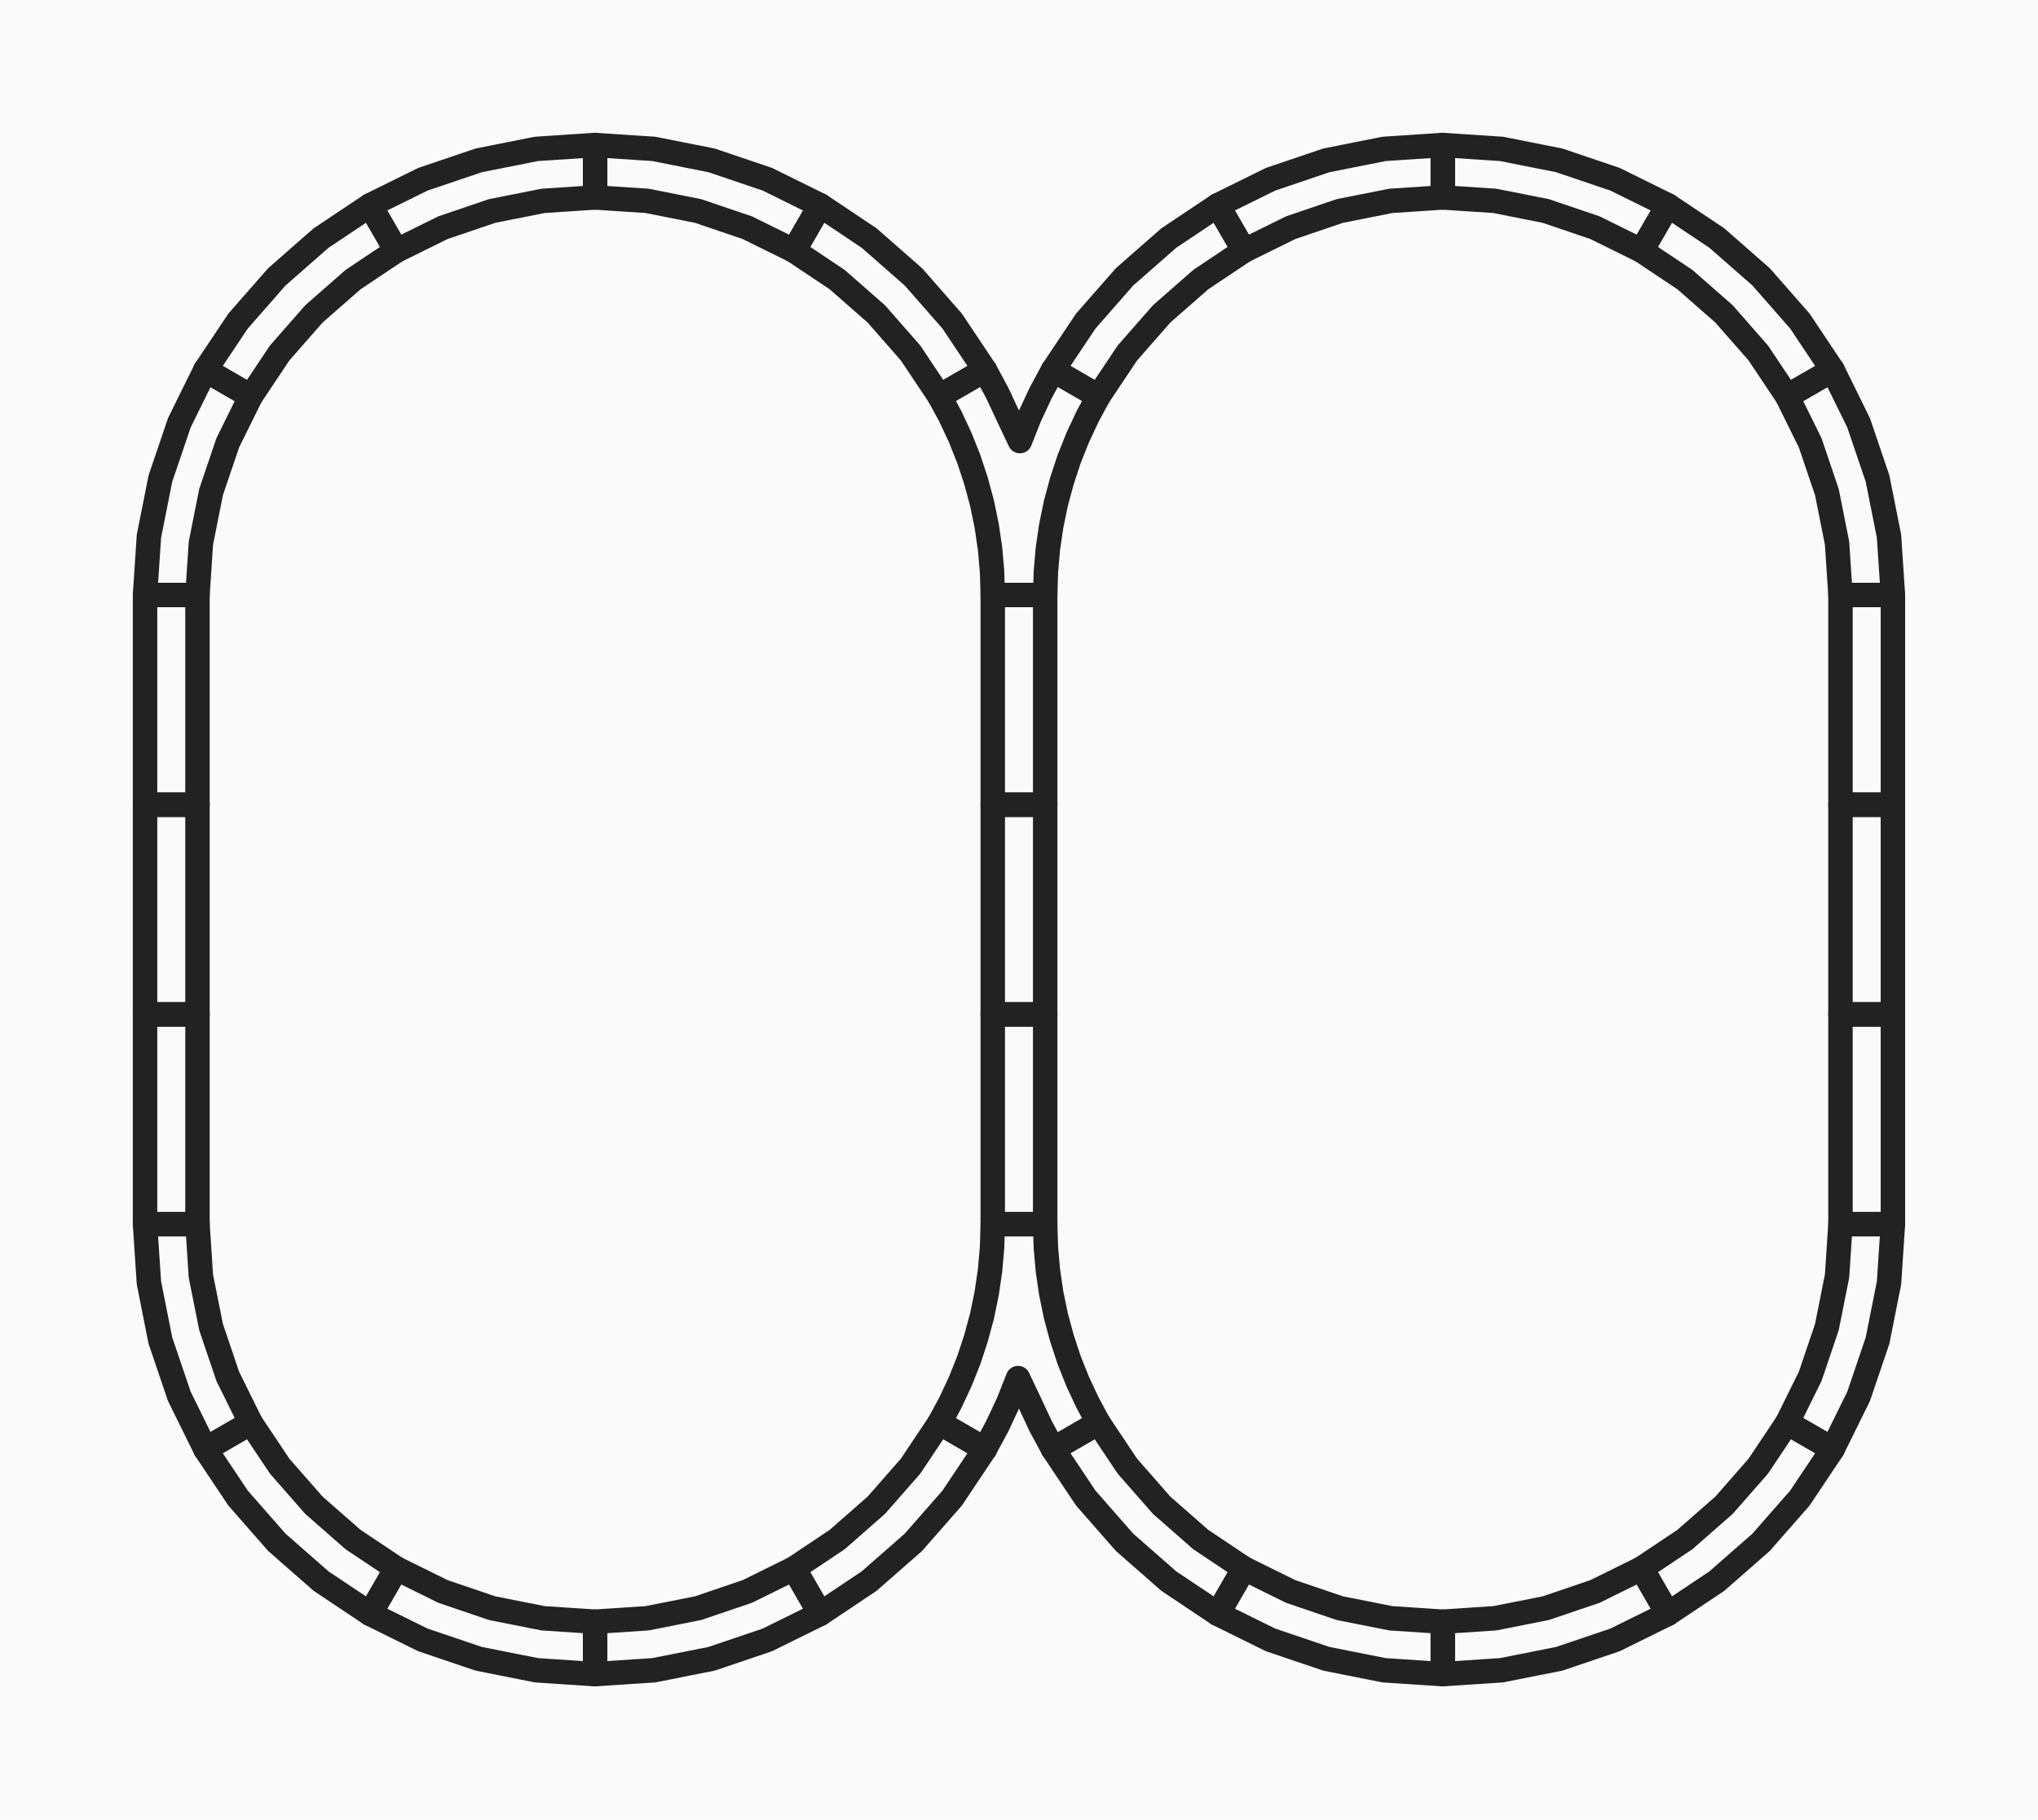
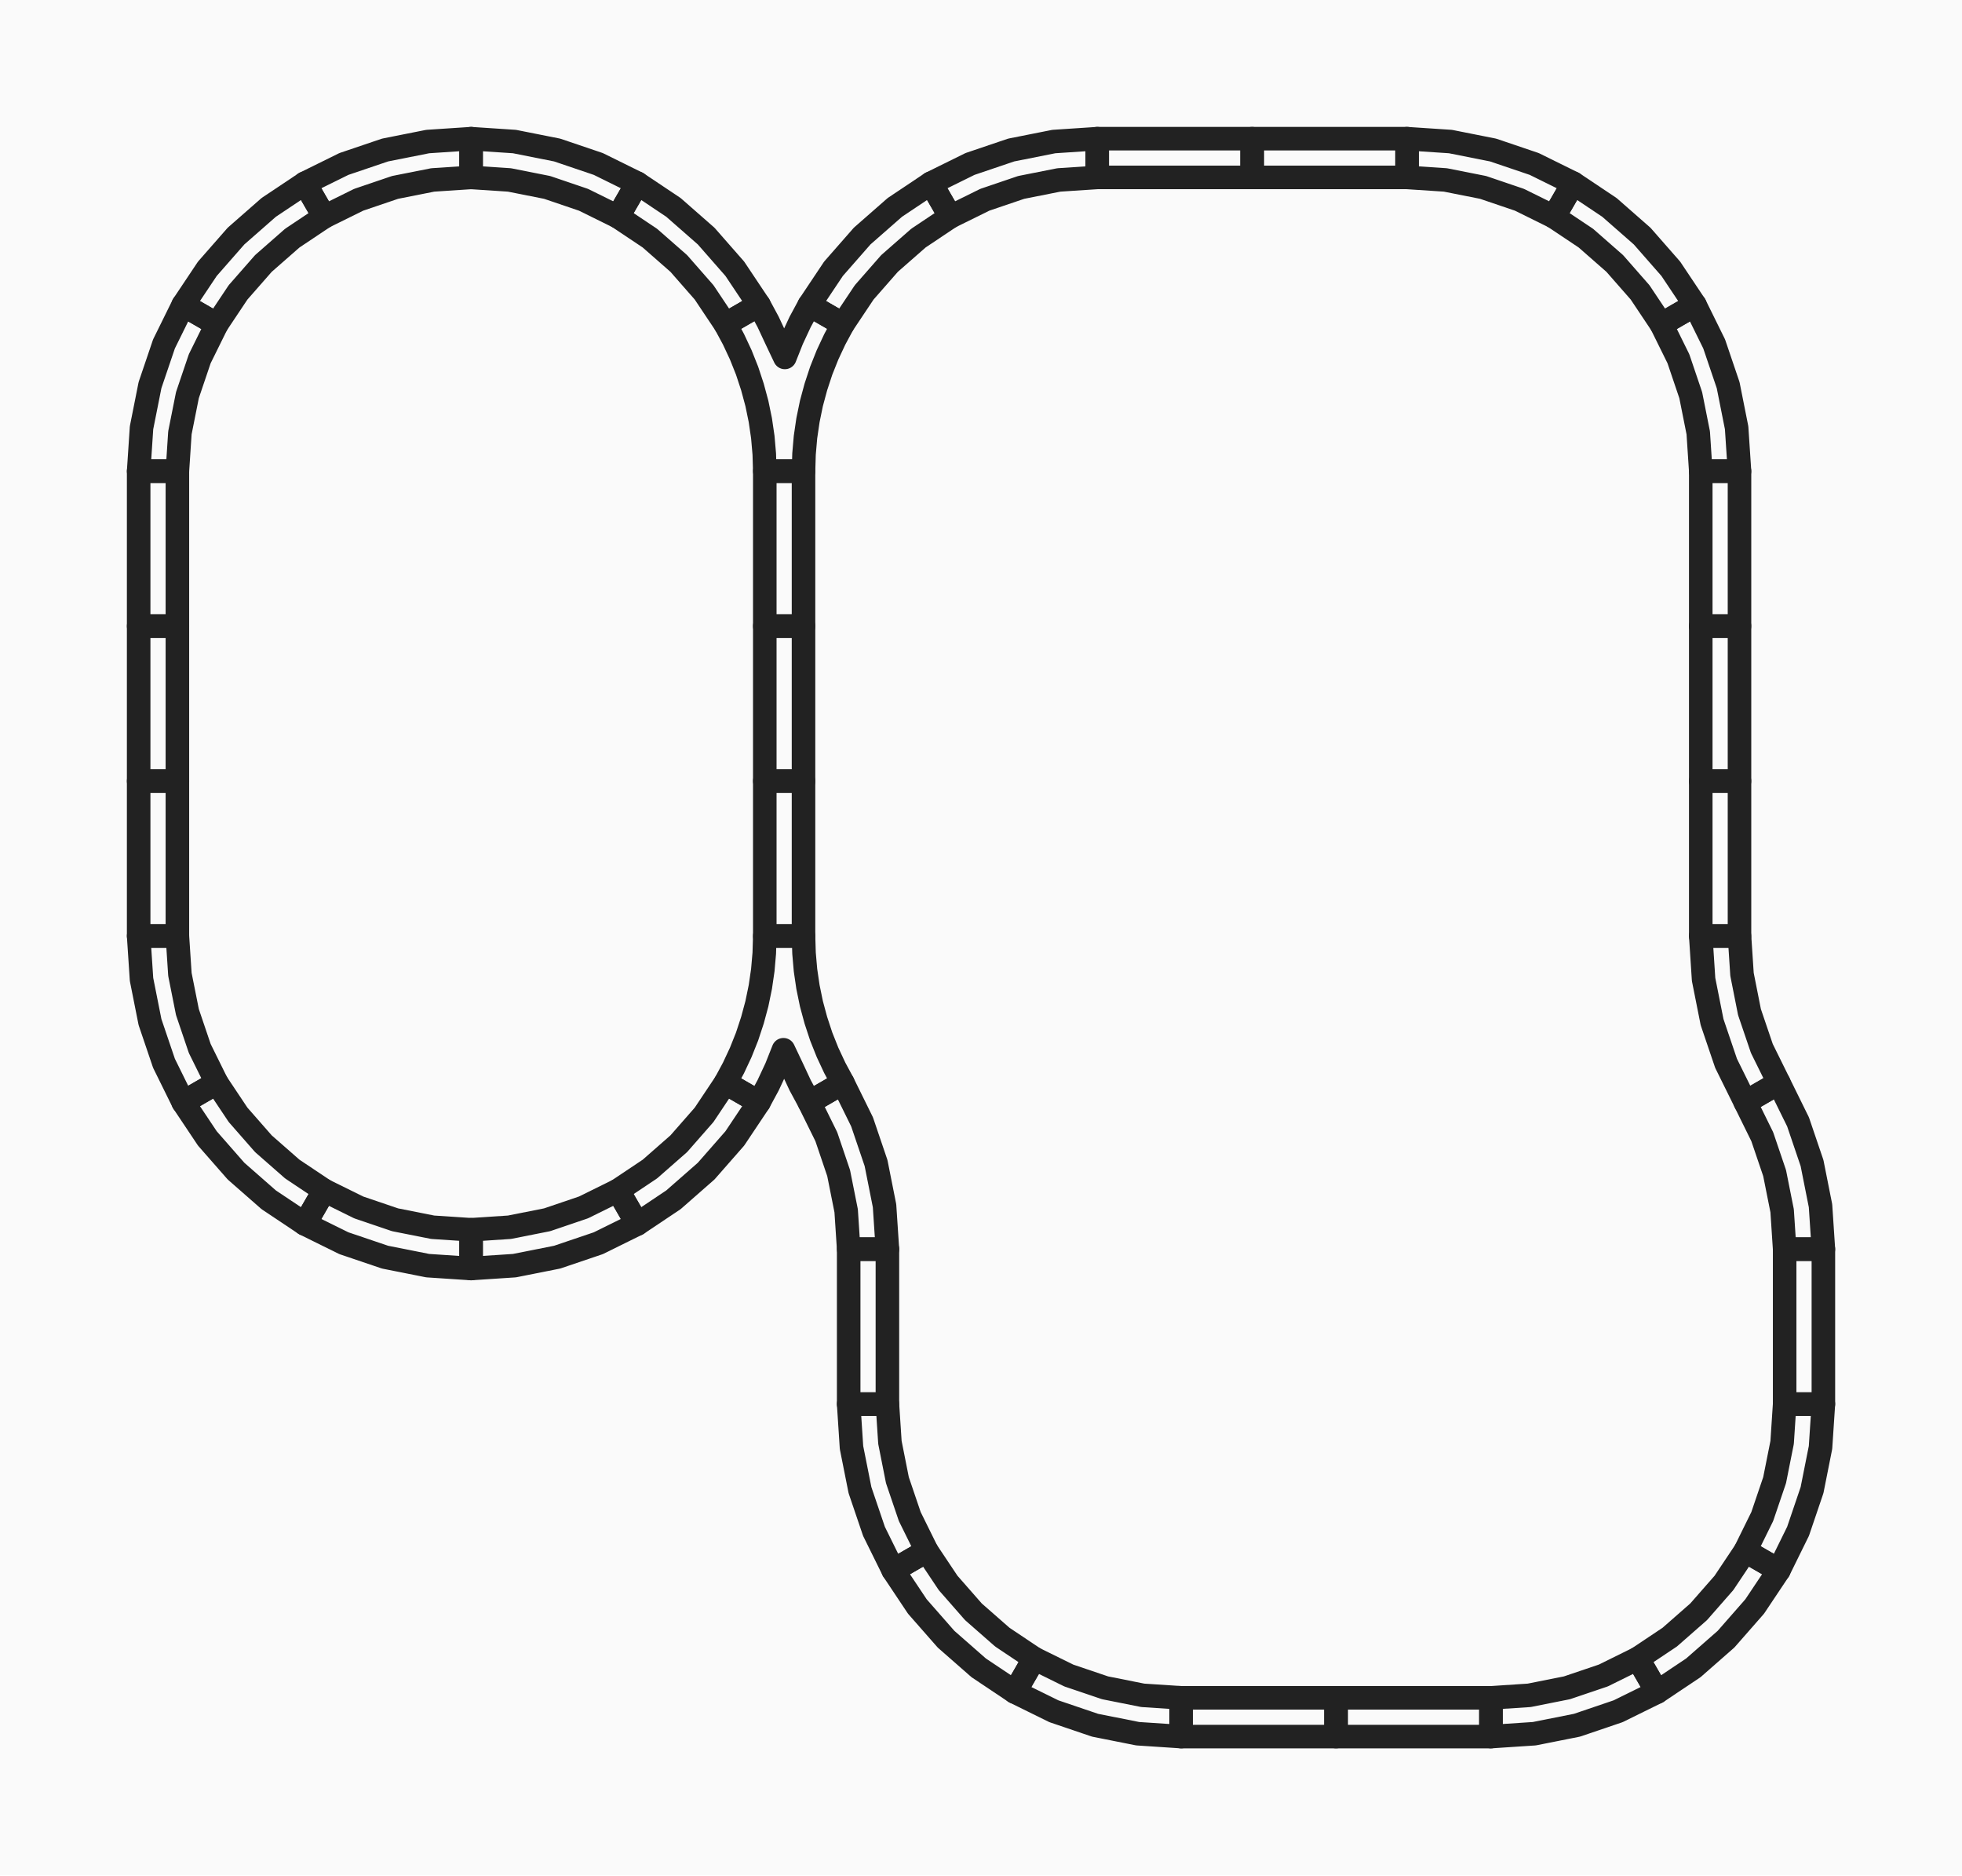
- <svg xmlns="http://www.w3.org/2000/svg" viewBox="-194.32 -153.49 388.65 346.99" preserveAspectRatio="xMidYMid meet">
-   <rect x="-194.32" y="-153.49" width="388.65" height="346.99" fill="#fafafa" />
-   <polygon points="-5.00,-0.00 5.00,-0.00 5.00,-40.00 -5.00,-40.00" fill="none" stroke="#222" stroke-width="4.664" stroke-linejoin="round" />
-   <polygon points="-5.00,-40.00 -5.13,-44.41 -5.51,-48.80 -6.15,-53.17 -7.04,-57.49 -8.19,-61.75 -9.57,-65.94 -11.20,-70.03 -13.07,-74.03 -15.16,-77.91 -6.50,-82.91 -4.13,-78.52 -2.02,-74.00 0.18,-69.36 2.02,-74.00 4.13,-78.52 6.50,-82.91 15.16,-77.91 13.07,-74.03 11.20,-70.03 9.57,-65.94 8.19,-61.75 7.04,-57.49 6.15,-53.17 5.51,-48.80 5.13,-44.41 5.00,-40.00" fill="none" stroke="#222" stroke-width="4.664" stroke-linejoin="round" />
-   <polygon points="-15.16,-77.91 -20.67,-86.16 -27.21,-93.62 -34.67,-100.16 -42.91,-105.67 -37.91,-114.33 -28.58,-108.09 -20.14,-100.69 -12.74,-92.25 -6.50,-82.91" fill="none" stroke="#222" stroke-width="4.664" stroke-linejoin="round" />
-   <polygon points="-42.91,-105.67 -51.81,-110.06 -61.20,-113.25 -70.93,-115.18 -80.83,-115.83 -80.83,-125.83 -69.63,-125.09 -58.61,-122.90 -47.98,-119.30 -37.91,-114.33" fill="none" stroke="#222" stroke-width="4.664" stroke-linejoin="round" />
-   <polygon points="-80.83,-115.83 -90.73,-115.18 -100.46,-113.25 -109.85,-110.06 -118.74,-105.67 -123.74,-114.33 -113.67,-119.30 -103.04,-122.90 -92.03,-125.09 -80.83,-125.83" fill="none" stroke="#222" stroke-width="4.664" stroke-linejoin="round" />
-   <polygon points="-118.74,-105.67 -126.99,-100.16 -134.45,-93.62 -140.99,-86.16 -146.50,-77.91 -155.16,-82.91 -148.92,-92.25 -141.52,-100.69 -133.08,-108.09 -123.74,-114.33" fill="none" stroke="#222" stroke-width="4.664" stroke-linejoin="round" />
-   <polygon points="-146.50,-77.91 -150.89,-69.02 -154.07,-59.63 -156.01,-49.90 -156.66,-40.00 -166.66,-40.00 -165.92,-51.20 -163.73,-62.21 -160.12,-72.85 -155.16,-82.91" fill="none" stroke="#222" stroke-width="4.664" stroke-linejoin="round" />
-   <polygon points="-156.66,-40.00 -166.66,-40.00 -166.66,-0.00 -156.66,-0.00" fill="none" stroke="#222" stroke-width="4.664" stroke-linejoin="round" />
-   <polygon points="-156.66,-0.00 -166.66,-0.00 -166.66,40.00 -156.66,40.00" fill="none" stroke="#222" stroke-width="4.664" stroke-linejoin="round" />
-   <polygon points="-156.66,40.00 -166.66,40.00 -166.66,80.00 -156.66,80.00" fill="none" stroke="#222" stroke-width="4.664" stroke-linejoin="round" />
-   <polygon points="-156.66,80.00 -156.01,89.90 -154.07,99.63 -150.89,109.02 -146.50,117.91 -155.16,122.91 -160.12,112.85 -163.73,102.21 -165.92,91.20 -166.66,80.00" fill="none" stroke="#222" stroke-width="4.664" stroke-linejoin="round" />
-   <polygon points="-146.50,117.91 -140.99,126.16 -134.45,133.62 -126.99,140.16 -118.74,145.67 -123.74,154.33 -133.08,148.09 -141.52,140.69 -148.92,132.25 -155.16,122.91" fill="none" stroke="#222" stroke-width="4.664" stroke-linejoin="round" />
-   <polygon points="-118.74,145.67 -109.85,150.06 -100.46,153.25 -90.73,155.18 -80.83,155.83 -80.83,165.83 -92.03,165.09 -103.04,162.90 -113.67,159.30 -123.74,154.33" fill="none" stroke="#222" stroke-width="4.664" stroke-linejoin="round" />
-   <polygon points="-80.83,155.83 -70.93,155.18 -61.20,153.25 -51.81,150.06 -42.91,145.67 -37.91,154.33 -47.98,159.30 -58.61,162.90 -69.63,165.09 -80.83,165.83" fill="none" stroke="#222" stroke-width="4.664" stroke-linejoin="round" />
-   <polygon points="-42.91,145.67 -34.67,140.16 -27.21,133.62 -20.67,126.16 -15.16,117.91 -6.50,122.91 -12.74,132.25 -20.14,140.69 -28.58,148.09 -37.91,154.33" fill="none" stroke="#222" stroke-width="4.664" stroke-linejoin="round" />
-   <polygon points="5.00,80.00 5.13,84.41 5.51,88.80 6.15,93.17 7.04,97.49 8.19,101.75 9.57,105.94 11.20,110.03 13.07,114.03 15.16,117.91 6.50,122.91 4.13,118.52 2.02,114.00 -0.18,109.36 -2.02,114.00 -4.13,118.52 -6.50,122.91 -15.16,117.91 -13.07,114.03 -11.20,110.03 -9.57,105.94 -8.19,101.75 -7.04,97.49 -6.15,93.17 -5.51,88.80 -5.13,84.41 -5.00,80.00" fill="none" stroke="#222" stroke-width="4.664" stroke-linejoin="round" />
-   <polygon points="-5.00,80.00 5.00,80.00 5.00,40.00 -5.00,40.00" fill="none" stroke="#222" stroke-width="4.664" stroke-linejoin="round" />
-   <polygon points="-5.00,40.00 5.00,40.00 5.00,-0.00 -5.00,-0.00" fill="none" stroke="#222" stroke-width="4.664" stroke-linejoin="round" />
-   <polygon points="15.16,117.91 20.67,126.16 27.21,133.62 34.67,140.16 42.91,145.67 37.91,154.33 28.58,148.09 20.14,140.69 12.74,132.25 6.50,122.91" fill="none" stroke="#222" stroke-width="4.664" stroke-linejoin="round" />
-   <polygon points="42.91,145.67 51.81,150.06 61.20,153.25 70.93,155.18 80.83,155.83 80.83,165.83 69.63,165.09 58.61,162.90 47.98,159.30 37.91,154.33" fill="none" stroke="#222" stroke-width="4.664" stroke-linejoin="round" />
-   <polygon points="80.83,155.83 90.73,155.18 100.46,153.25 109.85,150.06 118.74,145.67 123.74,154.33 113.67,159.30 103.04,162.90 92.03,165.09 80.83,165.83" fill="none" stroke="#222" stroke-width="4.664" stroke-linejoin="round" />
-   <polygon points="118.74,145.67 126.99,140.16 134.45,133.62 140.99,126.16 146.50,117.91 155.16,122.91 148.92,132.25 141.52,140.69 133.08,148.09 123.74,154.33" fill="none" stroke="#222" stroke-width="4.664" stroke-linejoin="round" />
-   <polygon points="146.50,117.91 150.89,109.02 154.07,99.63 156.01,89.90 156.66,80.00 166.66,80.00 165.92,91.20 163.73,102.21 160.12,112.85 155.16,122.91" fill="none" stroke="#222" stroke-width="4.664" stroke-linejoin="round" />
-   <polygon points="156.66,80.00 166.66,80.00 166.66,40.00 156.66,40.00" fill="none" stroke="#222" stroke-width="4.664" stroke-linejoin="round" />
-   <polygon points="156.66,40.00 166.66,40.00 166.66,-0.00 156.66,-0.00" fill="none" stroke="#222" stroke-width="4.664" stroke-linejoin="round" />
-   <polygon points="156.66,-0.00 166.66,-0.00 166.66,-40.00 156.66,-40.00" fill="none" stroke="#222" stroke-width="4.664" stroke-linejoin="round" />
-   <polygon points="156.66,-40.00 156.01,-49.90 154.07,-59.63 150.89,-69.02 146.50,-77.91 155.16,-82.91 160.12,-72.85 163.73,-62.21 165.92,-51.20 166.66,-40.00" fill="none" stroke="#222" stroke-width="4.664" stroke-linejoin="round" />
-   <polygon points="146.50,-77.91 140.99,-86.16 134.45,-93.62 126.99,-100.16 118.74,-105.67 123.74,-114.33 133.08,-108.09 141.52,-100.69 148.92,-92.25 155.16,-82.91" fill="none" stroke="#222" stroke-width="4.664" stroke-linejoin="round" />
-   <polygon points="118.74,-105.67 109.85,-110.06 100.46,-113.25 90.73,-115.18 80.83,-115.83 80.83,-125.83 92.03,-125.09 103.04,-122.90 113.67,-119.30 123.74,-114.33" fill="none" stroke="#222" stroke-width="4.664" stroke-linejoin="round" />
-   <polygon points="80.83,-115.83 70.93,-115.18 61.20,-113.25 51.81,-110.06 42.91,-105.67 37.91,-114.33 47.98,-119.30 58.61,-122.90 69.63,-125.09 80.83,-125.83" fill="none" stroke="#222" stroke-width="4.664" stroke-linejoin="round" />
-   <polygon points="42.91,-105.67 34.67,-100.16 27.21,-93.62 20.67,-86.16 15.16,-77.91 6.50,-82.91 12.74,-92.25 20.14,-100.69 28.58,-108.09 37.91,-114.33" fill="none" stroke="#222" stroke-width="4.664" stroke-linejoin="round" />
+ <svg xmlns="http://www.w3.org/2000/svg" viewBox="-202.46 -161.63 506.57 484.08" preserveAspectRatio="xMidYMid meet">
+   <rect x="-202.46" y="-161.63" width="506.57" height="484.08" fill="#fafafa" />
+   <polygon points="-5.00,-0.00 5.00,-0.00 5.00,-40.00 -5.00,-40.00" fill="none" stroke="#222" stroke-width="6.079" stroke-linejoin="round" />
+   <polygon points="-5.00,-40.00 -5.13,-44.41 -5.51,-48.80 -6.15,-53.17 -7.04,-57.49 -8.19,-61.75 -9.57,-65.94 -11.20,-70.03 -13.07,-74.03 -15.16,-77.91 -6.50,-82.91 -4.13,-78.52 -2.02,-74.00 0.18,-69.36 2.02,-74.00 4.13,-78.52 6.50,-82.91 15.16,-77.91 13.07,-74.03 11.20,-70.03 9.57,-65.94 8.19,-61.75 7.04,-57.49 6.15,-53.17 5.51,-48.80 5.13,-44.41 5.00,-40.00" fill="none" stroke="#222" stroke-width="6.079" stroke-linejoin="round" />
+   <polygon points="-15.16,-77.91 -20.67,-86.16 -27.21,-93.62 -34.67,-100.16 -42.91,-105.67 -37.91,-114.33 -28.58,-108.09 -20.14,-100.69 -12.74,-92.25 -6.50,-82.91" fill="none" stroke="#222" stroke-width="6.079" stroke-linejoin="round" />
+   <polygon points="-42.91,-105.67 -51.81,-110.06 -61.20,-113.25 -70.93,-115.18 -80.83,-115.83 -80.83,-125.83 -69.63,-125.09 -58.61,-122.90 -47.98,-119.30 -37.91,-114.33" fill="none" stroke="#222" stroke-width="6.079" stroke-linejoin="round" />
+   <polygon points="-80.83,-115.83 -90.73,-115.18 -100.46,-113.25 -109.85,-110.06 -118.74,-105.67 -123.74,-114.33 -113.67,-119.30 -103.04,-122.90 -92.03,-125.09 -80.83,-125.83" fill="none" stroke="#222" stroke-width="6.079" stroke-linejoin="round" />
+   <polygon points="-118.74,-105.67 -126.99,-100.16 -134.45,-93.62 -140.99,-86.16 -146.50,-77.91 -155.16,-82.91 -148.92,-92.25 -141.52,-100.69 -133.08,-108.09 -123.74,-114.33" fill="none" stroke="#222" stroke-width="6.079" stroke-linejoin="round" />
+   <polygon points="-146.50,-77.91 -150.89,-69.02 -154.07,-59.63 -156.01,-49.90 -156.66,-40.00 -166.66,-40.00 -165.92,-51.20 -163.73,-62.21 -160.12,-72.85 -155.16,-82.91" fill="none" stroke="#222" stroke-width="6.079" stroke-linejoin="round" />
+   <polygon points="-156.66,-40.00 -166.66,-40.00 -166.66,-0.00 -156.66,-0.00" fill="none" stroke="#222" stroke-width="6.079" stroke-linejoin="round" />
+   <polygon points="-156.66,-0.00 -166.66,-0.00 -166.66,40.00 -156.66,40.00" fill="none" stroke="#222" stroke-width="6.079" stroke-linejoin="round" />
+   <polygon points="-156.66,40.00 -166.66,40.00 -166.66,80.00 -156.66,80.00" fill="none" stroke="#222" stroke-width="6.079" stroke-linejoin="round" />
+   <polygon points="-156.66,80.00 -156.01,89.90 -154.07,99.63 -150.89,109.02 -146.50,117.91 -155.16,122.91 -160.12,112.85 -163.73,102.21 -165.92,91.20 -166.66,80.00" fill="none" stroke="#222" stroke-width="6.079" stroke-linejoin="round" />
+   <polygon points="-146.50,117.91 -140.99,126.16 -134.45,133.62 -126.99,140.16 -118.74,145.67 -123.74,154.33 -133.08,148.09 -141.52,140.69 -148.92,132.25 -155.16,122.91" fill="none" stroke="#222" stroke-width="6.079" stroke-linejoin="round" />
+   <polygon points="-118.74,145.67 -109.85,150.06 -100.46,153.25 -90.73,155.18 -80.83,155.83 -80.83,165.83 -92.03,165.09 -103.04,162.90 -113.67,159.30 -123.74,154.33" fill="none" stroke="#222" stroke-width="6.079" stroke-linejoin="round" />
+   <polygon points="-80.83,155.83 -70.93,155.18 -61.20,153.25 -51.81,150.06 -42.91,145.67 -37.91,154.33 -47.98,159.30 -58.61,162.90 -69.63,165.09 -80.83,165.83" fill="none" stroke="#222" stroke-width="6.079" stroke-linejoin="round" />
+   <polygon points="-42.91,145.67 -34.67,140.16 -27.21,133.62 -20.67,126.16 -15.16,117.91 -6.50,122.91 -12.74,132.25 -20.14,140.69 -28.58,148.09 -37.91,154.33" fill="none" stroke="#222" stroke-width="6.079" stroke-linejoin="round" />
+   <polygon points="5.00,80.00 5.13,84.41 5.51,88.80 6.15,93.17 7.04,97.49 8.19,101.75 9.57,105.94 11.20,110.03 13.07,114.03 15.16,117.91 6.50,122.91 4.13,118.52 2.02,114.00 -0.18,109.36 -2.02,114.00 -4.13,118.52 -6.50,122.91 -15.16,117.91 -13.07,114.03 -11.20,110.03 -9.57,105.94 -8.19,101.75 -7.04,97.49 -6.15,93.17 -5.51,88.80 -5.13,84.41 -5.00,80.00" fill="none" stroke="#222" stroke-width="6.079" stroke-linejoin="round" />
+   <polygon points="-5.00,80.00 5.00,80.00 5.00,40.00 -5.00,40.00" fill="none" stroke="#222" stroke-width="6.079" stroke-linejoin="round" />
+   <polygon points="-5.00,40.00 5.00,40.00 5.00,-0.00 -5.00,-0.00" fill="none" stroke="#222" stroke-width="6.079" stroke-linejoin="round" />
+   <polygon points="16.66,160.83 16.01,150.93 14.07,141.20 10.89,131.81 6.50,122.91 15.16,117.91 20.12,127.98 23.73,138.61 25.92,149.63 26.66,160.83" fill="none" stroke="#222" stroke-width="6.079" stroke-linejoin="round" />
+   <polygon points="26.66,160.83 16.66,160.83 16.66,200.83 26.66,200.83" fill="none" stroke="#222" stroke-width="6.079" stroke-linejoin="round" />
+   <polygon points="26.66,200.83 27.31,210.73 29.24,220.46 32.43,229.85 36.82,238.74 28.16,243.74 23.19,233.67 19.58,223.04 17.39,212.03 16.66,200.83" fill="none" stroke="#222" stroke-width="6.079" stroke-linejoin="round" />
+   <polygon points="36.82,238.74 42.33,246.99 48.87,254.45 56.33,260.99 64.57,266.50 59.57,275.16 50.24,268.92 41.80,261.52 34.39,253.08 28.16,243.74" fill="none" stroke="#222" stroke-width="6.079" stroke-linejoin="round" />
+   <polygon points="64.57,266.50 73.47,270.89 82.86,274.07 92.59,276.01 102.49,276.66 102.49,286.66 91.28,285.92 80.27,283.73 69.64,280.12 59.57,275.16" fill="none" stroke="#222" stroke-width="6.079" stroke-linejoin="round" />
+   <polygon points="102.49,276.66 102.49,286.66 142.49,286.66 142.49,276.66" fill="none" stroke="#222" stroke-width="6.079" stroke-linejoin="round" />
+   <polygon points="142.49,276.66 142.49,286.66 182.49,286.66 182.49,276.66" fill="none" stroke="#222" stroke-width="6.079" stroke-linejoin="round" />
+   <polygon points="182.49,276.66 192.38,276.01 202.11,274.07 211.51,270.89 220.40,266.50 225.40,275.16 215.33,280.12 204.70,283.73 193.69,285.92 182.49,286.66" fill="none" stroke="#222" stroke-width="6.079" stroke-linejoin="round" />
+   <polygon points="220.40,266.50 228.65,260.99 236.11,254.45 242.65,246.99 248.16,238.74 256.82,243.74 250.58,253.08 243.18,261.52 234.74,268.92 225.40,275.16" fill="none" stroke="#222" stroke-width="6.079" stroke-linejoin="round" />
+   <polygon points="248.16,238.74 252.54,229.85 255.73,220.46 257.67,210.73 258.32,200.83 268.32,200.83 267.58,212.03 265.39,223.04 261.78,233.67 256.82,243.74" fill="none" stroke="#222" stroke-width="6.079" stroke-linejoin="round" />
+   <polygon points="258.32,200.83 268.32,200.83 268.32,160.83 258.32,160.83" fill="none" stroke="#222" stroke-width="6.079" stroke-linejoin="round" />
+   <polygon points="258.32,160.83 257.67,150.93 255.73,141.20 252.54,131.81 248.16,122.91 256.82,117.91 261.78,127.98 265.39,138.61 267.58,149.63 268.32,160.83" fill="none" stroke="#222" stroke-width="6.079" stroke-linejoin="round" />
+   <polygon points="246.66,80.00 247.31,89.90 249.24,99.63 252.43,109.02 256.82,117.91 248.16,122.91 243.19,112.85 239.58,102.21 237.39,91.20 236.66,80.00" fill="none" stroke="#222" stroke-width="6.079" stroke-linejoin="round" />
+   <polygon points="236.66,80.00 246.66,80.00 246.66,40.00 236.66,40.00" fill="none" stroke="#222" stroke-width="6.079" stroke-linejoin="round" />
+   <polygon points="236.66,40.00 246.66,40.00 246.66,-0.00 236.66,-0.00" fill="none" stroke="#222" stroke-width="6.079" stroke-linejoin="round" />
+   <polygon points="236.66,-0.00 246.66,-0.00 246.66,-40.00 236.66,-40.00" fill="none" stroke="#222" stroke-width="6.079" stroke-linejoin="round" />
+   <polygon points="236.66,-40.00 236.01,-49.90 234.07,-59.63 230.89,-69.02 226.50,-77.91 235.16,-82.91 240.12,-72.85 243.73,-62.21 245.92,-51.20 246.66,-40.00" fill="none" stroke="#222" stroke-width="6.079" stroke-linejoin="round" />
+   <polygon points="226.50,-77.91 220.99,-86.16 214.45,-93.62 206.99,-100.16 198.74,-105.67 203.74,-114.33 213.08,-108.09 221.52,-100.69 228.92,-92.25 235.16,-82.91" fill="none" stroke="#222" stroke-width="6.079" stroke-linejoin="round" />
+   <polygon points="198.74,-105.67 189.85,-110.06 180.46,-113.25 170.73,-115.18 160.83,-115.83 160.83,-125.83 172.03,-125.09 183.04,-122.90 193.67,-119.30 203.74,-114.33" fill="none" stroke="#222" stroke-width="6.079" stroke-linejoin="round" />
+   <polygon points="160.83,-115.83 160.83,-125.83 120.83,-125.83 120.83,-115.83" fill="none" stroke="#222" stroke-width="6.079" stroke-linejoin="round" />
+   <polygon points="120.83,-115.83 120.83,-125.83 80.83,-125.83 80.83,-115.83" fill="none" stroke="#222" stroke-width="6.079" stroke-linejoin="round" />
+   <polygon points="80.83,-115.83 70.93,-115.18 61.20,-113.25 51.81,-110.06 42.91,-105.67 37.91,-114.33 47.98,-119.30 58.61,-122.90 69.63,-125.09 80.83,-125.83" fill="none" stroke="#222" stroke-width="6.079" stroke-linejoin="round" />
+   <polygon points="42.91,-105.67 34.67,-100.16 27.21,-93.62 20.67,-86.16 15.16,-77.91 6.50,-82.91 12.74,-92.25 20.14,-100.69 28.58,-108.09 37.91,-114.33" fill="none" stroke="#222" stroke-width="6.079" stroke-linejoin="round" />
</svg>
